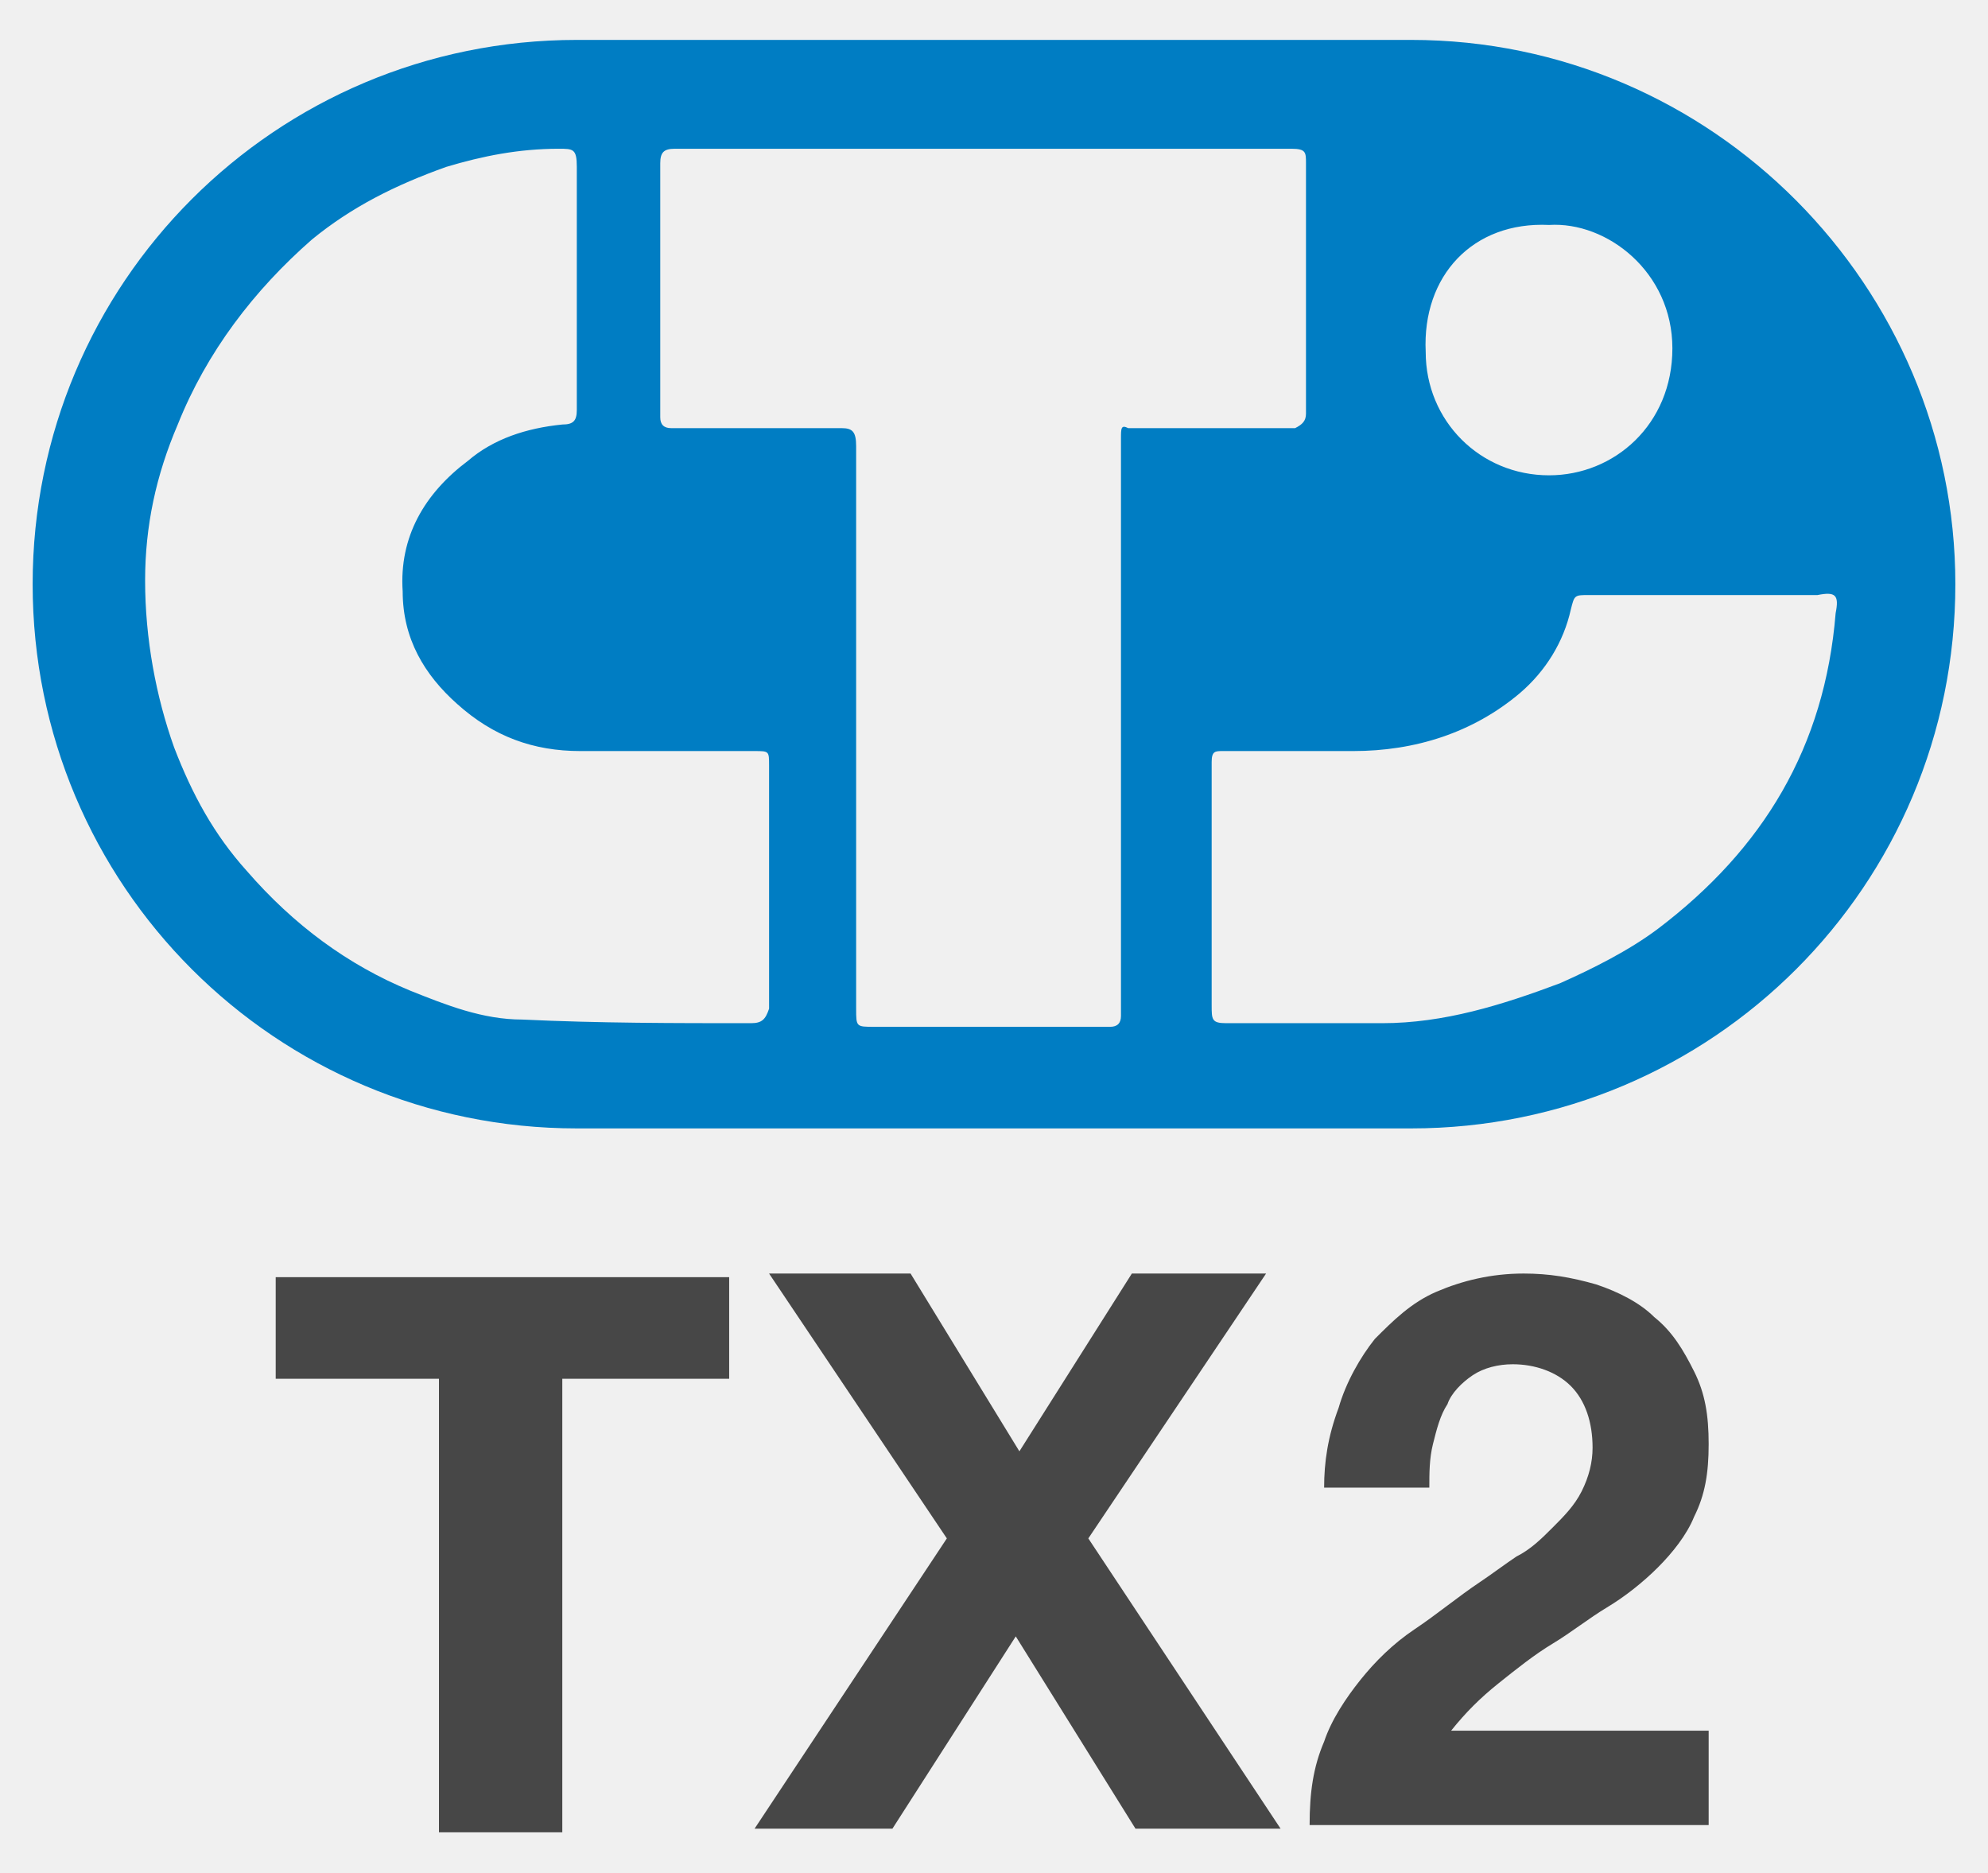
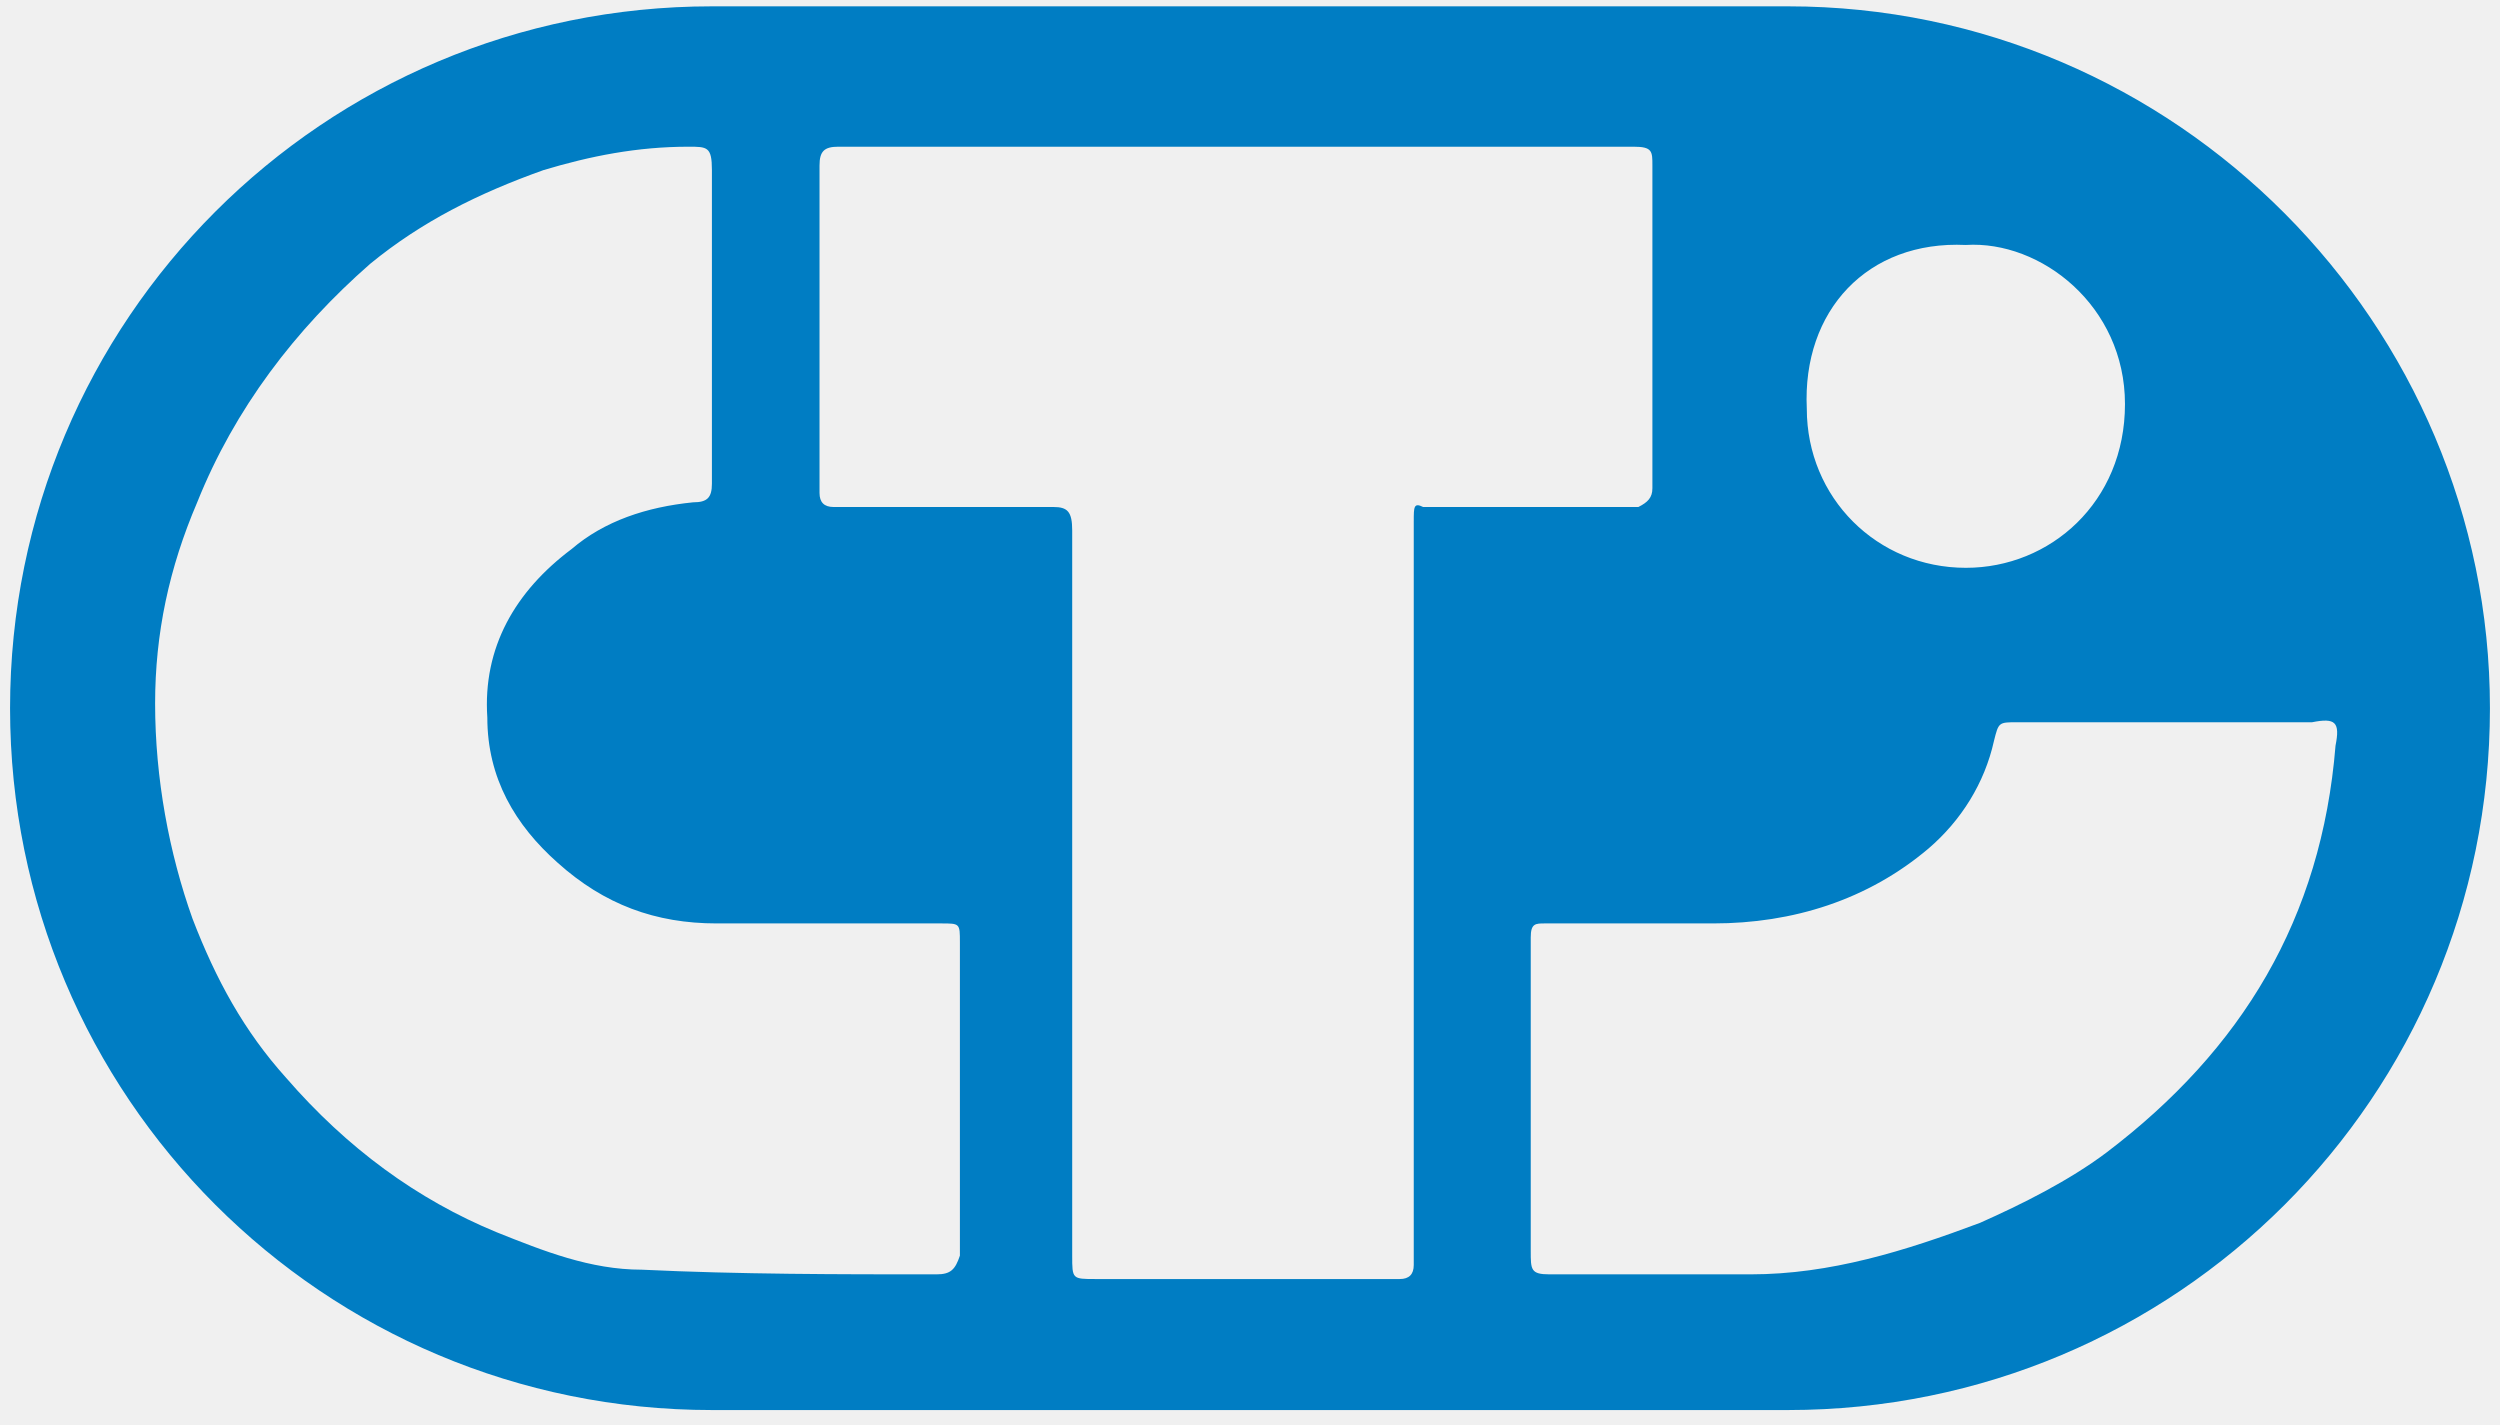
- <svg xmlns="http://www.w3.org/2000/svg" version="1.1" id="Layer_1" x="0px" y="0px" viewBox="0 0 54.8 51.6" style="enable-background:new 0 0 54.8 51.6;" xml:space="preserve">
-   <style type="text/css">
- 	.st0{fill:#007DC3;}
- 	.st1{fill:#474747;}
- </style>
-   <path class="st0" d="M38.9,1.1h-23c-8.3,0-15,6.7-15,15v0c0,8.3,6.7,15,15,15h23c8.3,0,15-6.7,15-15v0C53.9,7.9,47.2,1.1,38.9,1.1z   M42.7,6.2c1.6-0.1,3.4,1.3,3.4,3.4c0,2.1-1.6,3.5-3.4,3.5c-1.9,0-3.4-1.5-3.4-3.4C39.2,7.6,40.6,6.1,42.7,6.2z M20.7,28.2  c-2.1,0-4.2,0-6.3-0.1c-1.1,0-2.1-0.4-3.1-0.8c-1.7-0.7-3.2-1.8-4.5-3.3c-0.9-1-1.5-2.1-2-3.4C4.3,19.2,4,17.6,4,16  c0-1.5,0.3-2.9,0.9-4.3C5.7,9.7,7,8,8.6,6.6c1.1-0.9,2.3-1.5,3.7-2c1-0.3,2-0.5,3.1-0.5c0.4,0,0.5,0,0.5,0.5c0,2.2,0,4.5,0,6.7  c0,0.3-0.1,0.4-0.4,0.4c-1,0.1-1.9,0.4-2.6,1c-1.2,0.9-1.9,2.1-1.8,3.6c0,1.3,0.6,2.3,1.5,3.1c1,0.9,2.1,1.3,3.4,1.3  c1.6,0,3.2,0,4.8,0c0.4,0,0.4,0,0.4,0.4c0,1.1,0,2.2,0,3.3c0,0,0,0,0,0c0,1.1,0,2.3,0,3.4C21.1,28.1,21,28.2,20.7,28.2z M30.9,12.1  c0,5.1,0,10.1,0,15.2c0,0.2,0,0.4,0,0.7c0,0.2-0.1,0.3-0.3,0.3c-0.1,0-0.2,0-0.3,0c-2.1,0-4.1,0-6.2,0c-0.5,0-0.5,0-0.5-0.5  c0-0.2,0-0.5,0-0.7c0-4.9,0-9.9,0-14.8c0-0.4-0.1-0.5-0.4-0.5c-1.4,0-2.8,0-4.2,0c-0.2,0-0.3,0-0.5,0c-0.2,0-0.3-0.1-0.3-0.3  c0-2.3,0-4.7,0-7c0-0.3,0.1-0.4,0.4-0.4c0.2,0,0.4,0,0.5,0c2.7,0,5.3,0,8,0c2.6,0,5.2,0,7.8,0c0.2,0,0.5,0,0.7,0  c0.4,0,0.4,0.1,0.4,0.4c0,2.1,0,4.3,0,6.4c0,0.2,0,0.3,0,0.5c0,0.2-0.1,0.3-0.3,0.4c-0.1,0-0.2,0-0.3,0c-1.4,0-2.8,0-4.3,0  C30.9,11.7,30.9,11.8,30.9,12.1z M50.6,16.9c-0.3,3.7-2,6.5-4.9,8.7c-0.8,0.6-1.8,1.1-2.7,1.5c-1.6,0.6-3.2,1.1-4.9,1.1  c-1.4,0-2.9,0-4.3,0c-0.4,0-0.4-0.1-0.4-0.5c0-1.1,0-2.2,0-3.3c0,0,0,0,0,0c0-1.1,0-2.3,0-3.4c0-0.3,0.1-0.3,0.3-0.3  c0.7,0,1.3,0,2,0c0.5,0,1.1,0,1.6,0c1.7,0,3.3-0.5,4.6-1.6c0.7-0.6,1.2-1.4,1.4-2.3c0.1-0.4,0.1-0.4,0.5-0.4c2.1,0,4.2,0,6.3,0  C50.6,16.3,50.7,16.4,50.6,16.9z" />
-   <g>
-     <path class="st1" d="M7.6,38v-2.8h12.5V38h-4.6v12.5h-3.4V38H7.6z" />
-     <path class="st1" d="M21.2,35.1h3.9l3,4.9l3.1-4.9h3.7L30,42.4l5.3,8h-4L28,45.1l-3.4,5.3h-3.8l5.3-8L21.2,35.1z" />
-     <path class="st1" d="M36.9,38.8c0.2-0.7,0.6-1.4,1-1.9c0.5-0.5,1-1,1.7-1.3c0.7-0.3,1.5-0.5,2.4-0.5c0.7,0,1.3,0.1,2,0.3   c0.6,0.2,1.2,0.5,1.6,0.9c0.5,0.4,0.8,0.9,1.1,1.5c0.3,0.6,0.4,1.2,0.4,2c0,0.8-0.1,1.4-0.4,2c-0.2,0.5-0.6,1-1,1.4   c-0.4,0.4-0.9,0.8-1.4,1.1c-0.5,0.3-1,0.7-1.5,1c-0.5,0.3-1,0.7-1.5,1.1c-0.5,0.4-0.9,0.8-1.3,1.3h7.1v2.6h-11   c0-0.9,0.1-1.6,0.4-2.3c0.2-0.6,0.6-1.2,1-1.7c0.4-0.5,0.9-1,1.5-1.4c0.6-0.4,1.2-0.9,1.8-1.3c0.3-0.2,0.7-0.5,1-0.7   c0.4-0.2,0.7-0.5,1-0.8c0.3-0.3,0.6-0.6,0.8-1c0.2-0.4,0.3-0.8,0.3-1.2c0-0.7-0.2-1.3-0.6-1.7c-0.4-0.4-1-0.6-1.6-0.6   c-0.4,0-0.8,0.1-1.1,0.3c-0.3,0.2-0.6,0.5-0.7,0.8c-0.2,0.3-0.3,0.7-0.4,1.1c-0.1,0.4-0.1,0.8-0.1,1.2h-2.9   C36.5,40.3,36.6,39.6,36.9,38.8z" />
+ <svg xmlns="http://www.w3.org/2000/svg" width="200" height="114" fill="none">
+   <g clip-path="url(#a)">
+     <path fill="#007DC3" d="M143.047.507H56.953C25.884.507.805 25.587.805 56.656c0 31.068 25.08 56.148 56.148 56.148h86.094c31.069 0 56.148-25.08 56.148-56.148 0-30.695-25.079-56.149-56.148-56.149m14.224 19.09c5.989-.374 12.727 4.867 12.727 12.728s-5.989 13.1-12.727 13.1c-7.112 0-12.727-5.614-12.727-12.726-.374-7.86 4.866-13.476 12.727-13.101m-82.35 82.351c-7.861 0-15.722 0-23.583-.374-4.117 0-7.86-1.497-11.604-2.994Q30.19 94.65 22.89 86.227c-3.37-3.743-5.615-7.86-7.487-12.727-1.871-5.24-2.994-11.23-2.994-17.219 0-5.615 1.123-10.855 3.368-16.096 2.995-7.486 7.861-13.85 13.85-19.09 4.118-3.369 8.61-5.615 13.85-7.486 3.744-1.123 7.487-1.872 11.604-1.872 1.498 0 1.872 0 1.872 1.872v25.08c0 1.122-.374 1.496-1.497 1.496-3.744.375-7.113 1.498-9.733 3.744-4.492 3.368-7.112 7.86-6.737 13.475 0 4.866 2.245 8.61 5.614 11.604 3.743 3.37 7.861 4.866 12.727 4.866h17.968c1.497 0 1.497 0 1.497 1.498v25.079c-.374 1.123-.749 1.497-1.872 1.497m38.18-60.265V101.2q0 1.123-1.123 1.123H87.647c-1.871 0-1.871 0-1.871-1.872v-58.02c0-1.497-.375-1.871-1.498-1.871H66.685q-1.123 0-1.123-1.123V13.234c0-1.123.375-1.497 1.498-1.497h63.634c1.498 0 1.498.374 1.498 1.497v25.828c0 .75-.375 1.123-1.123 1.498H113.85c-.749-.375-.749 0-.749 1.123m73.741 17.967c-1.122 13.85-7.486 24.331-18.341 32.566-2.995 2.246-6.738 4.118-10.107 5.615-5.989 2.246-11.978 4.117-18.342 4.117h-16.096c-1.497 0-1.497-.374-1.497-1.871v-25.08c0-1.123.375-1.123 1.123-1.123h13.476c6.363 0 12.352-1.871 17.219-5.989 2.62-2.246 4.491-5.24 5.24-8.61.374-1.496.374-1.496 1.872-1.496h23.582c1.871-.375 2.246 0 1.871 1.871" />
  </g>
+   <defs>
+     <clipPath id="a">
+       <path fill="#fff" d="M0 .4h200v112.82H0z" />
+     </clipPath>
+   </defs>
</svg>
